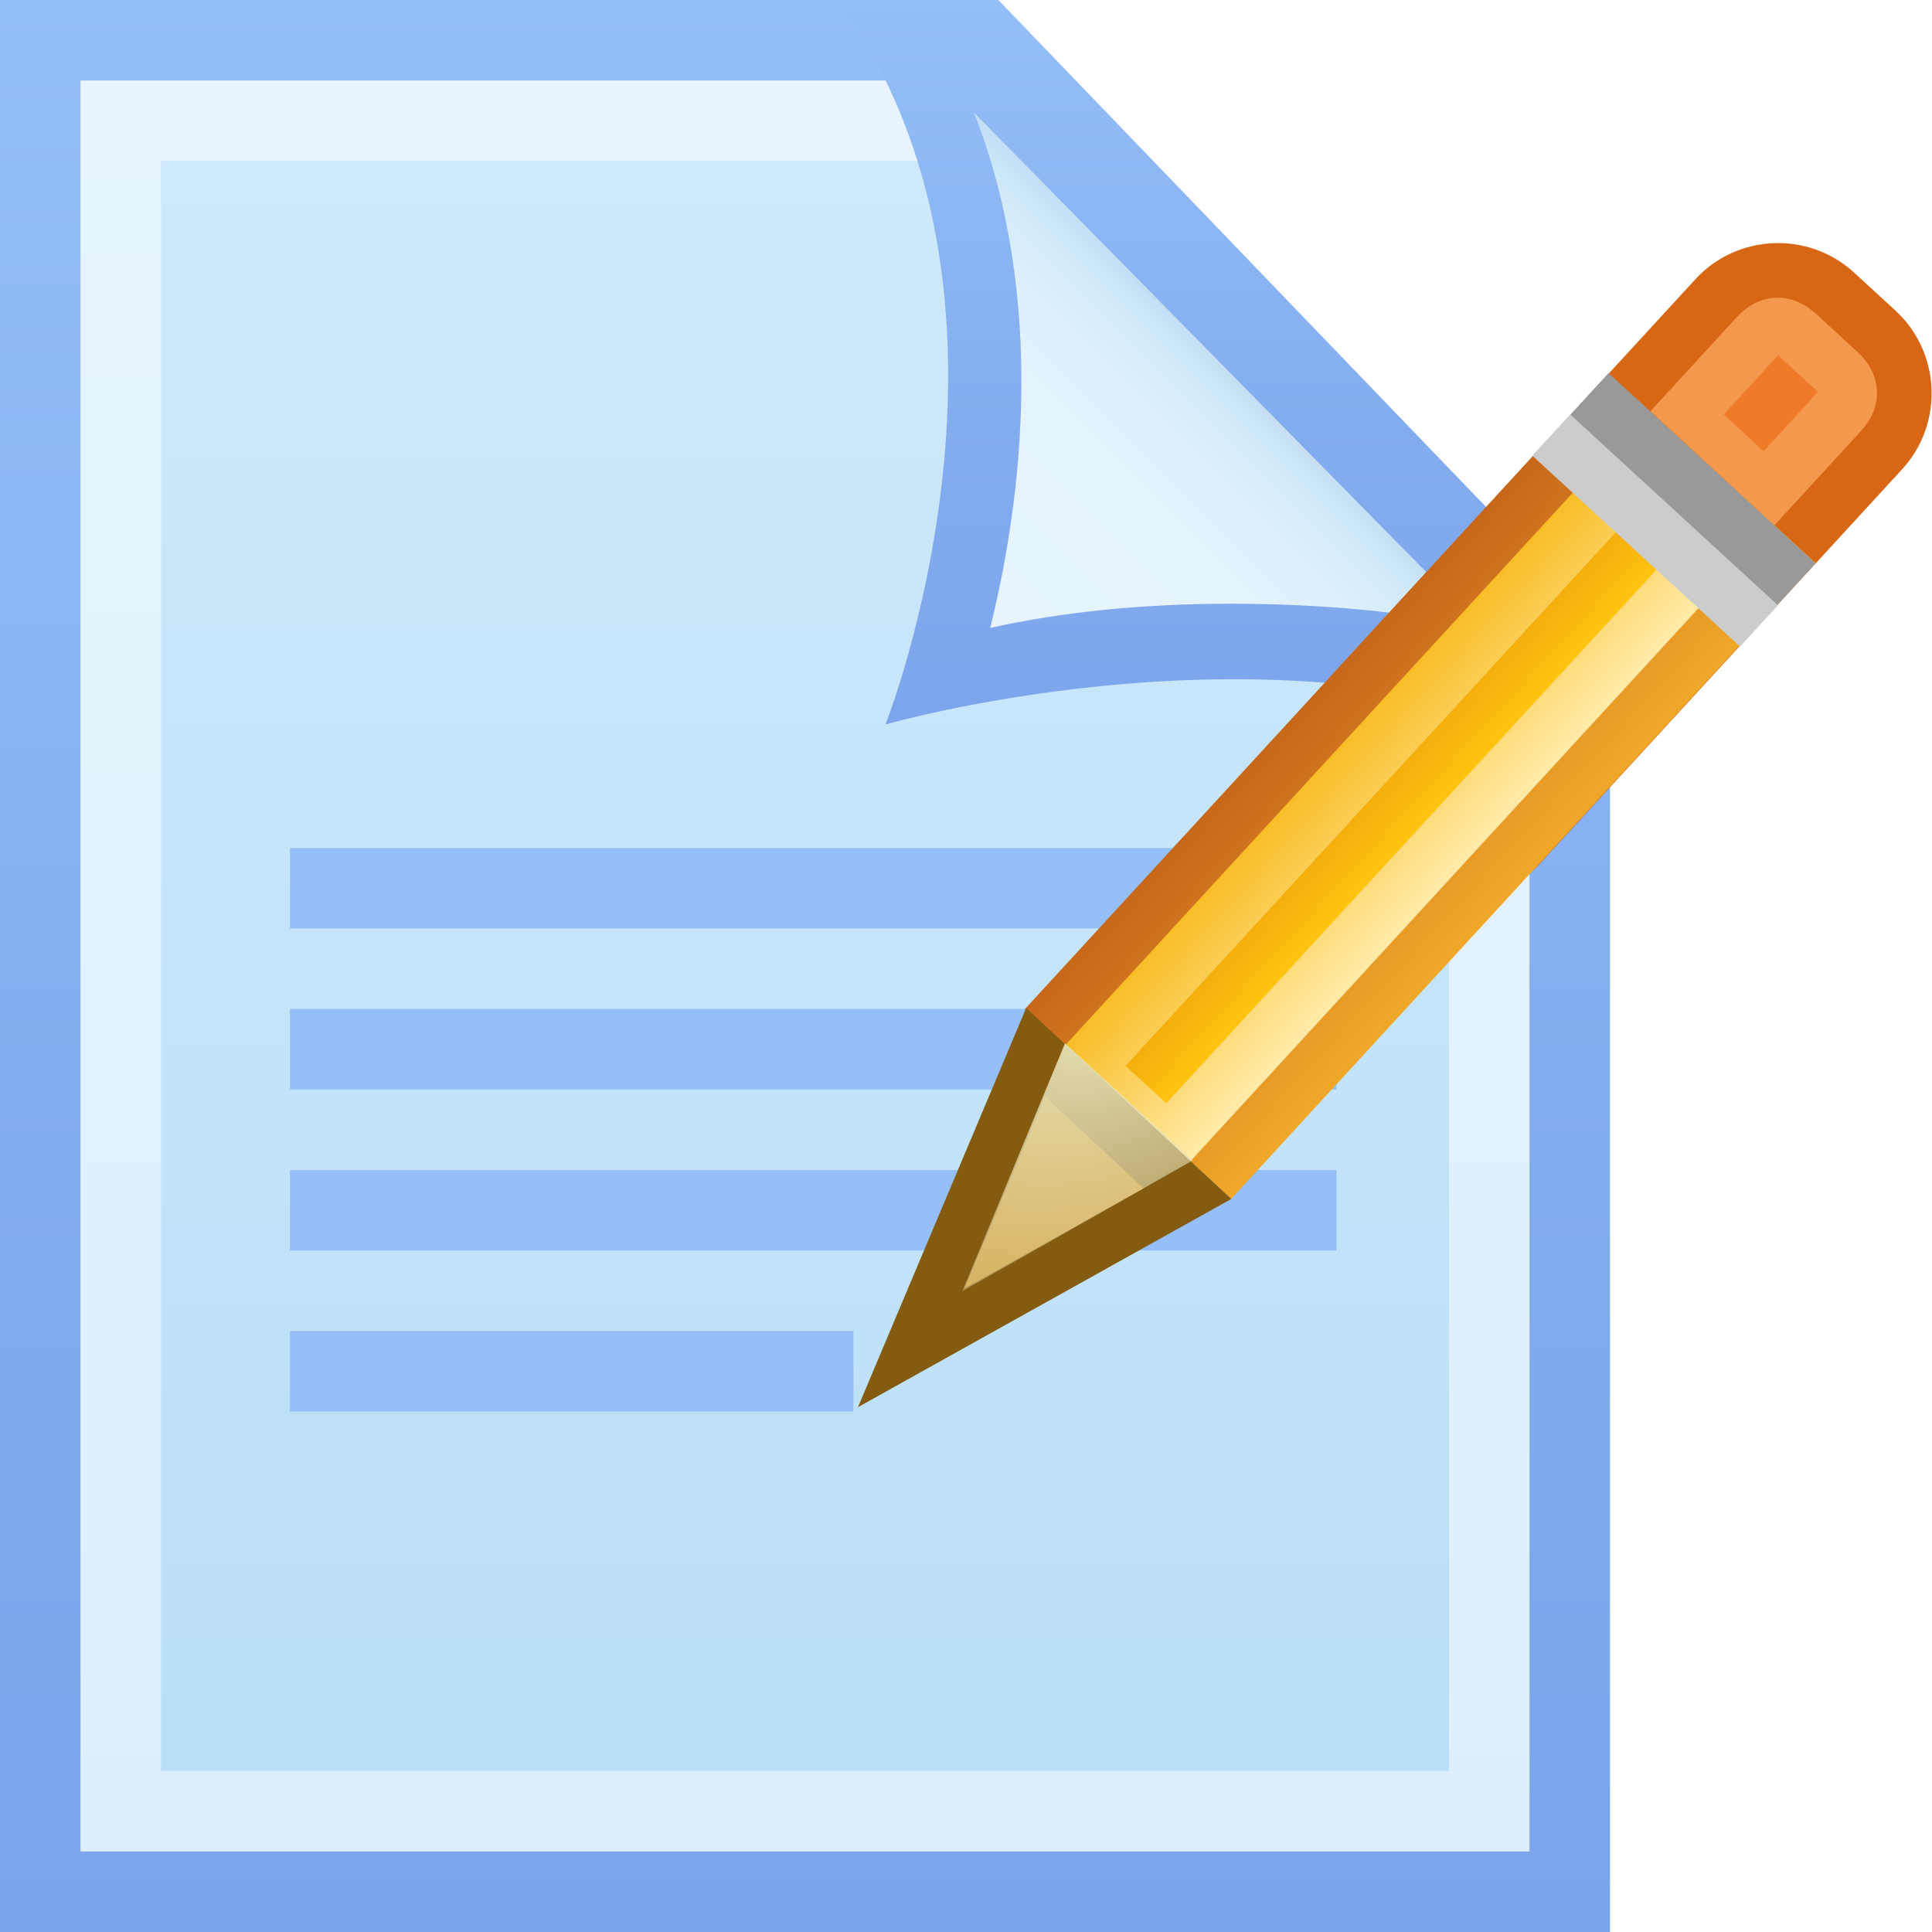
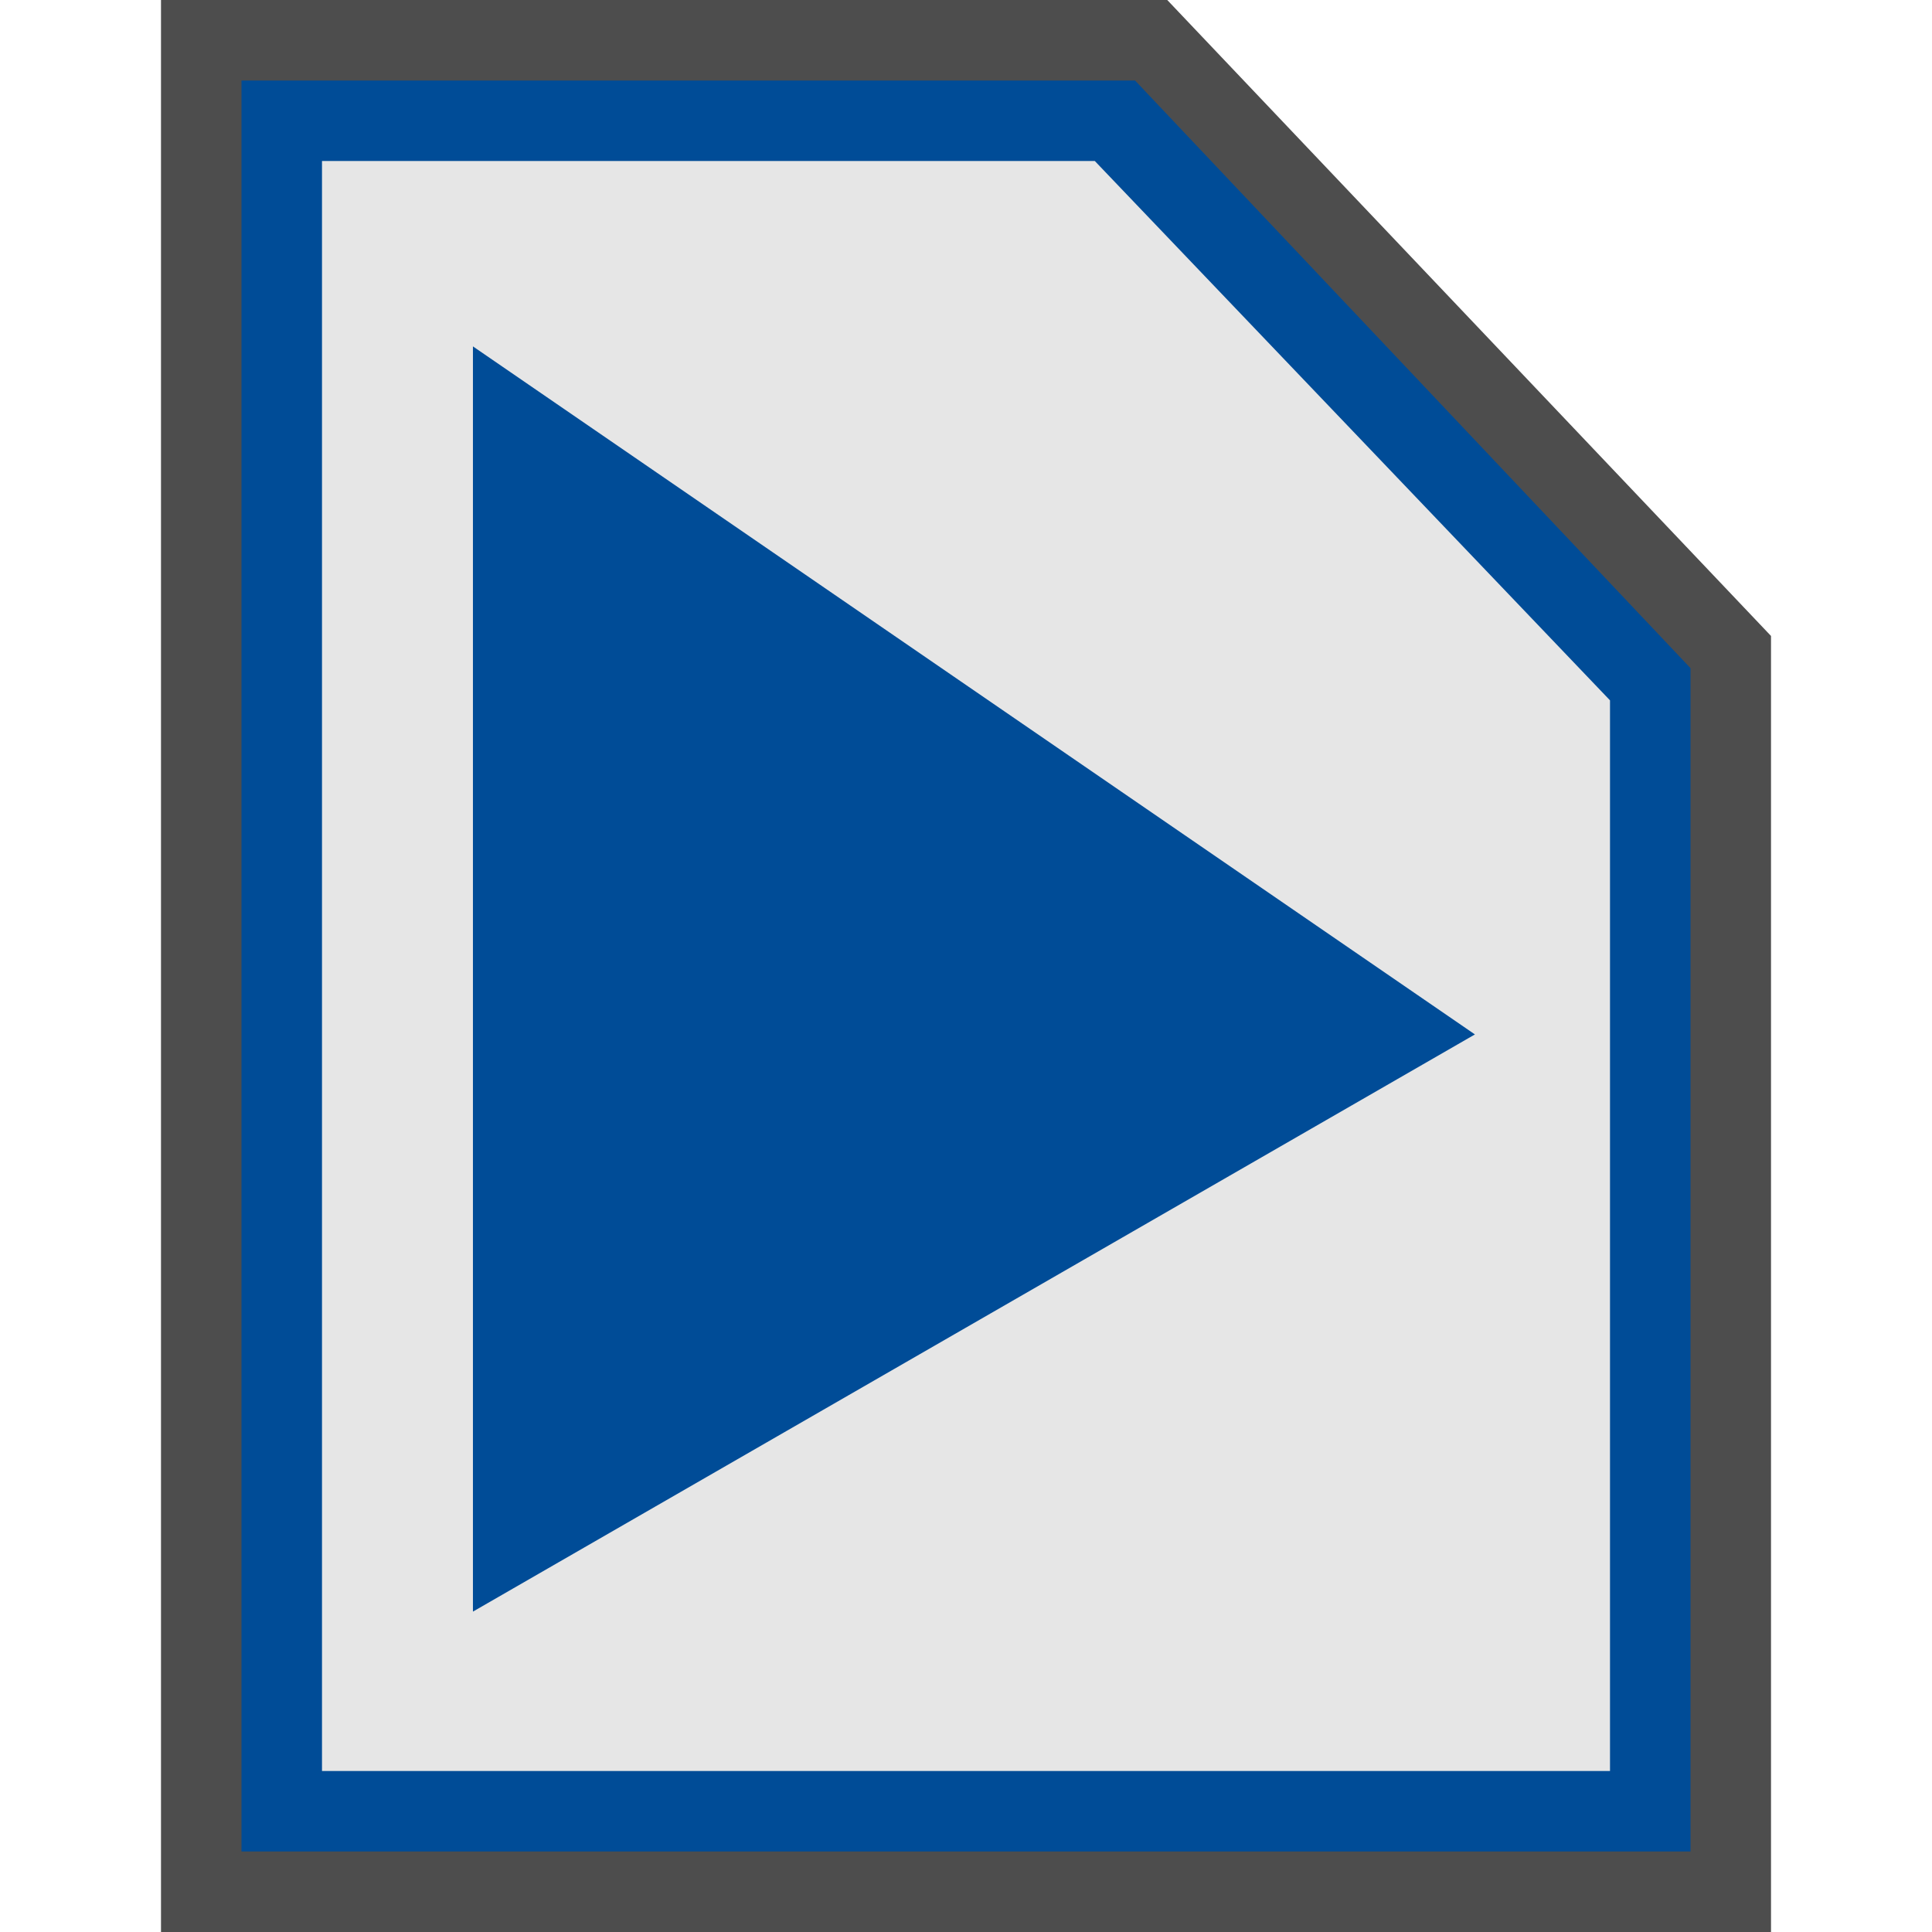
- <svg xmlns="http://www.w3.org/2000/svg" xmlns:xlink="http://www.w3.org/1999/xlink" version="1.1" x="0px" y="0px" width="24px" height="24px" viewBox="0 0 24 24" style="overflow:visible;enable-background:new 0 0 24 24;" xml:space="preserve" preserveAspectRatio="xMinYMid meet" id="svg4564">
-   <defs id="defs4566">
-     <linearGradient id="SVGID_9_" gradientUnits="userSpaceOnUse" x1="11.5" y1="2" x2="11.5" y2="8.871">
-       <stop offset="0" style="stop-color:#D0813A" id="stop63" />
-       <stop offset="1" style="stop-color:#AF551D" id="stop65" />
-     </linearGradient>
-     <linearGradient id="SVGID_7_" gradientUnits="userSpaceOnUse" x1="11.499" y1="0" x2="11.499" y2="13.001">
-       <stop offset="0" style="stop-color:#8D470D" id="stop49" />
-       <stop offset="1" style="stop-color:#7C3D09" id="stop51" />
-     </linearGradient>
-     <linearGradient id="SVGID_8_" gradientUnits="userSpaceOnUse" x1="11.499" y1="1" x2="11.499" y2="10.935">
-       <stop offset="0" style="stop-color:#D58738" id="stop56" />
-       <stop offset="1" style="stop-color:#AB551F" id="stop58" />
-     </linearGradient>
-     <linearGradient y2="13.001" x2="11.499" y1="0" x1="11.499" gradientUnits="userSpaceOnUse" id="linearGradient3070" xlink:href="#SVGID_7_" />
-     <linearGradient xlink:href="#SVGID_8_" id="linearGradient4684" gradientUnits="userSpaceOnUse" x1="11.499" y1="1" x2="11.499" y2="10.935" />
-     <linearGradient id="SVGID_4_-7" gradientUnits="userSpaceOnUse" x1="11.999" y1="0" x2="11.999" y2="7">
-       <stop offset="0" style="stop-color:#F0A829" id="stop28" />
-       <stop offset="1" style="stop-color:#C7671A" id="stop30" />
-     </linearGradient>
-     <linearGradient id="SVGID_6_" gradientUnits="userSpaceOnUse" x1="11.999" y1="2" x2="11.999" y2="5">
-       <stop offset="0" style="stop-color:#FFC30F" id="stop42" />
-       <stop offset="1" style="stop-color:#F5AE0D" id="stop44" />
-     </linearGradient>
-     <linearGradient id="SVGID_5_-4" gradientUnits="userSpaceOnUse" x1="11.999" y1="1" x2="11.999" y2="6" gradientTransform="translate(17.18644,-12.44915)">
-       <stop offset="0" style="stop-color:#FFEBA8" id="stop35" />
-       <stop offset="1" style="stop-color:#F8BE27" id="stop37" />
-     </linearGradient>
-     <linearGradient gradientTransform="translate(13.66949,-13.55932)" id="SVGID_3_-7" gradientUnits="userSpaceOnUse" x1="17.5" y1="18" x2="17.5" y2="20">
-       <stop offset="0" style="stop-color:#F17219" id="stop21" />
-       <stop offset="1" style="stop-color:#EA5B03" id="stop23" />
-     </linearGradient>
-     <linearGradient gradientTransform="translate(13.66949,-13.55932)" id="SVGID_2_-3" gradientUnits="userSpaceOnUse" x1="17.5" y1="17" x2="17.5" y2="21">
-       <stop offset="0" style="stop-color:#F6A55E" id="stop14" />
-       <stop offset="1" style="stop-color:#EA5B03" id="stop16" />
-     </linearGradient>
-     <linearGradient id="SVGID_1_-4" gradientUnits="userSpaceOnUse" x1="17.5" y1="16" x2="17.5" y2="22">
-       <stop offset="0" style="stop-color:#DB6D17" id="stop7" />
-       <stop offset="1" style="stop-color:#BF3B08" id="stop9" />
-     </linearGradient>
-     <radialGradient id="SVGID_9_-0" cx="10" cy="3.5" r="5.755" gradientUnits="userSpaceOnUse" gradientTransform="matrix(1,0,0,0.3220339,-26.90678,40.25424)">
-       <stop offset="0" style="stop-color:#95BFF8" id="stop67" />
-       <stop offset="0.557" style="stop-color:#84ADEF" id="stop69" />
-       <stop offset="1" style="stop-color:#7CA4EB" id="stop71" />
-     </radialGradient>
-     <radialGradient id="SVGID_8_-8" cx="10" cy="3.5" r="6.605" gradientUnits="userSpaceOnUse" gradientTransform="matrix(0,-1,1,0,38.89831,26.90678)">
-       <stop offset="0" style="stop-color:#BBE0F7" id="stop60" />
-       <stop offset="1" style="stop-color:#82B4FB" id="stop62" />
-     </radialGradient>
-     <radialGradient id="SVGID_7_-8" cx="10" cy="3.5" r="7.492" gradientUnits="userSpaceOnUse">
-       <stop offset="0" style="stop-color:#76A1F0" id="stop53" />
-       <stop offset="1" style="stop-color:#6B90D5" id="stop55" />
-     </radialGradient>
-     <linearGradient id="SVGID_6_-5" gradientUnits="userSpaceOnUse" x1="11.999" y1="2" x2="11.999" y2="5">
-       <stop offset="0" style="stop-color:#FFC30F" id="stop42-2" />
-       <stop offset="1" style="stop-color:#F5AE0D" id="stop44-3" />
-     </linearGradient>
-     <linearGradient id="SVGID_5_-4-2" gradientUnits="userSpaceOnUse" x1="11.999" y1="1" x2="11.999" y2="6" gradientTransform="translate(18.6017,-55.66102)">
-       <stop offset="0" style="stop-color:#FFEBA8" id="stop35-4" />
-       <stop offset="1" style="stop-color:#F8BE27" id="stop37-6" />
-     </linearGradient>
-     <linearGradient y2="7" x2="11.999" y1="0" x1="11.999" gradientUnits="userSpaceOnUse" id="linearGradient3094-6" xlink:href="#SVGID_4_-7-6" gradientTransform="translate(17.18644,-12.44915)" />
-     <linearGradient id="SVGID_4_-7-6" gradientUnits="userSpaceOnUse" x1="11.999" y1="0" x2="11.999" y2="7">
-       <stop offset="0" style="stop-color:#F0A829" id="stop28-2" />
-       <stop offset="1" style="stop-color:#C7671A" id="stop30-9" />
-     </linearGradient>
-     <linearGradient xlink:href="#SVGID_6_-5" id="linearGradient4864" gradientUnits="userSpaceOnUse" gradientTransform="matrix(1,0,0,0.3365617,11.17797,-42.55932)" x1="11.999" y1="2" x2="11.999" y2="5" />
-     <linearGradient xlink:href="#SVGID_5_-4-2" id="linearGradient4866" gradientUnits="userSpaceOnUse" gradientTransform="matrix(1,0,0,0.6077482,11.17797,-43.50848)" x1="11.999" y1="1" x2="11.999" y2="6" />
-     <linearGradient xlink:href="#SVGID_4_-7-6" id="linearGradient4868" gradientUnits="userSpaceOnUse" gradientTransform="matrix(0.9162098,0,0,0.7130751,11.17797,-43.88983)" x1="11.999" y1="0" x2="11.999" y2="7" />
-     <linearGradient id="linearGradient2966">
-       <stop id="stop2968" style="stop-color:#ffd1d1;stop-opacity:1" offset="0" />
-       <stop id="stop3006" style="stop-color:#ff1d1d;stop-opacity:1" offset="0.5" />
-       <stop id="stop2970" style="stop-color:#6f0000;stop-opacity:1" offset="1" />
-     </linearGradient>
-     <linearGradient id="linearGradient2974">
-       <stop id="stop2976" style="stop-color:#c1c1c1;stop-opacity:1" offset="0" />
-       <stop id="stop2978" style="stop-color:#acacac;stop-opacity:1" offset="1" />
-     </linearGradient>
-     <linearGradient id="linearGradient2984">
-       <stop id="stop2986" style="stop-color:#e7e2b8;stop-opacity:1" offset="0" />
-       <stop id="stop2988" style="stop-color:#e7e2b8;stop-opacity:0" offset="1" />
-     </linearGradient>
-     <linearGradient id="linearGradient2994">
-       <stop id="stop2996" style="stop-color:#000000;stop-opacity:1" offset="0" />
-       <stop id="stop2998" style="stop-color:#c9c9c9;stop-opacity:1" offset="1" />
-     </linearGradient>
-     <linearGradient xlink:href="#linearGradient2994" id="linearGradient5460" gradientUnits="userSpaceOnUse" gradientTransform="matrix(0.4578607,-0.9672717,0.9672717,0.4578607,23.56713,44.63203)" x1="25.719" y1="31.047" x2="25.515" y2="30.703" />
-     <linearGradient xlink:href="#linearGradient2974" id="linearGradient5466" gradientUnits="userSpaceOnUse" gradientTransform="matrix(0.4578607,-0.9672717,0.9672717,0.4578607,23.51777,44.42366)" x1="46" y1="19.812" x2="47.688" y2="22.625" />
-     <linearGradient xlink:href="#linearGradient2966" id="linearGradient5469" gradientUnits="userSpaceOnUse" gradientTransform="matrix(0.4578607,-0.9672717,0.9672717,0.4578607,23.51777,44.42366)" x1="48.906" y1="17.376" x2="50.988" y2="22.251" />
-     <radialGradient xlink:href="#linearGradient2984" id="radialGradient5480" gradientUnits="userSpaceOnUse" gradientTransform="matrix(1.468209,-3.101722,2.153404,1.01932,-62.15211,94.37851)" cx="29.053" cy="27.641" fx="29.053" fy="27.641" r="3.241" />
-     <linearGradient xlink:href="#SVGID_4_-7-6-9" id="linearGradient4868-4" gradientUnits="userSpaceOnUse" gradientTransform="matrix(0.9162098,0,0,0.7130751,11.17797,-43.88983)" x1="11.999" y1="0" x2="11.999" y2="7" />
-     <linearGradient id="SVGID_4_-7-6-9" gradientUnits="userSpaceOnUse" x1="11.999" y1="0" x2="11.999" y2="7">
-       <stop offset="0" style="stop-color:#F0A829" id="stop28-2-3" />
-       <stop offset="1" style="stop-color:#C7671A" id="stop30-9-1" />
-     </linearGradient>
-     <linearGradient xlink:href="#SVGID_5_-4-2-9" id="linearGradient4866-1" gradientUnits="userSpaceOnUse" gradientTransform="matrix(1,0,0,0.6077482,11.17797,-43.50848)" x1="11.999" y1="1" x2="11.999" y2="6" />
-     <linearGradient id="SVGID_5_-4-2-9" gradientUnits="userSpaceOnUse" x1="11.999" y1="1" x2="11.999" y2="6" gradientTransform="translate(18.6017,-55.66102)">
-       <stop offset="0" style="stop-color:#FFEBA8" id="stop35-4-9" />
-       <stop offset="1" style="stop-color:#F8BE27" id="stop37-6-5" />
-     </linearGradient>
-     <linearGradient xlink:href="#SVGID_6_-5-5" id="linearGradient4864-5" gradientUnits="userSpaceOnUse" gradientTransform="matrix(1,0,0,0.3365617,11.17797,-42.55932)" x1="11.999" y1="2" x2="11.999" y2="5" />
-     <linearGradient id="SVGID_6_-5-5" gradientUnits="userSpaceOnUse" x1="11.999" y1="2" x2="11.999" y2="5">
-       <stop offset="0" style="stop-color:#FFC30F" id="stop42-2-6" />
-       <stop offset="1" style="stop-color:#F5AE0D" id="stop44-3-0" />
-     </linearGradient>
-     <radialGradient xlink:href="#linearGradient2984-9" id="radialGradient5480-5" gradientUnits="userSpaceOnUse" gradientTransform="matrix(1.468209,-3.101722,2.153404,1.01932,-62.15211,94.37851)" cx="29.053" cy="27.641" fx="29.053" fy="27.641" r="3.241" />
-     <linearGradient id="linearGradient2984-9">
-       <stop id="stop2986-4" style="stop-color:#e7e2b8;stop-opacity:1" offset="0" />
-       <stop id="stop2988-6" style="stop-color:#e7e2b8;stop-opacity:0" offset="1" />
-     </linearGradient>
-   </defs>
-   <linearGradient id="SVGID_1_" gradientUnits="userSpaceOnUse" x1="11.957" y1="0" x2="11.957" y2="24">
-     <stop offset="0" style="stop-color:#95BFF8" id="stop4569" />
-     <stop offset="0.557" style="stop-color:#84ADEF" id="stop4571" />
-     <stop offset="1" style="stop-color:#7CA4EB" id="stop4573" />
+ <svg xmlns="http://www.w3.org/2000/svg" width="24" height="24" viewBox="-2 0 24 24" preserveAspectRatio="xMinYMid meet" overflow="visible" version="1.1" id="svg923">
+   <defs id="defs927" />
+   <linearGradient id="a" gradientUnits="userSpaceOnUse" x1="9.999" x2="9.999" y2="24">
+     <stop offset="0" stop-color="#95BFF8" id="stop824" />
+     <stop offset=".557" stop-color="#84ADEF" id="stop826" />
+     <stop offset="1" stop-color="#7CA4EB" id="stop828" />
  </linearGradient>
-   <polygon style="fill:url(#SVGID_1_)" points="13.4,0 3,0 2,0 2,24 3,24 21,24 22,24 22,7.9 14.4,0 " id="polygon4575" transform="translate(-2,0)" />
-   <linearGradient id="SVGID_2_" gradientUnits="userSpaceOnUse" x1="11.957" y1="1" x2="11.957" y2="23">
-     <stop offset="0" style="stop-color:#E7F4FC" id="stop4578" />
-     <stop offset="1" style="stop-color:#DEEFFC" id="stop4580" />
+   <path fill="url(#a)" d="M 12.5,0 H 0 V 24 H 20 V 7.9" id="path831" style="fill:#4d4d4d" />
+   <linearGradient id="b" gradientUnits="userSpaceOnUse" x1="9.999" y1="1" x2="9.999" y2="23">
+     <stop offset="0" stop-color="#E7F4FC" id="stop833" />
+     <stop offset="1" stop-color="#DEEFFC" id="stop835" />
  </linearGradient>
-   <polygon style="fill:url(#SVGID_2_)" points="13,1 4,1 3,1 3,23 4,23 20,23 21,23 21,8.3 14,1 " id="polygon4582" transform="translate(-2,0)" />
-   <linearGradient id="SVGID_3_" gradientUnits="userSpaceOnUse" x1="11.957" y1="2" x2="11.957" y2="22">
-     <stop offset="0" style="stop-color:#CEE9F9" id="stop4585" />
-     <stop offset="1" style="stop-color:#BBDFF8" id="stop4587" />
+   <path fill="url(#b)" d="M12.1 1H1v22h18V8.3" id="path838" style="fill:#004c97;fill-opacity:1" />
+   <linearGradient id="c" gradientUnits="userSpaceOnUse" x1="9.999" y1="2" x2="9.999" y2="22">
+     <stop offset="0" stop-color="#CEE9F9" id="stop840" />
+     <stop offset="1" stop-color="#BBDFF8" id="stop842" />
  </linearGradient>
-   <polygon style="fill:url(#SVGID_3_)" points="12.6,2 5,2 4,2 4,22 5,22 19,22 20,22 20,8.7 13.6,2 " id="polygon4589" transform="translate(-2,0)" />
-   <linearGradient id="SVGID_4_" gradientUnits="userSpaceOnUse" x1="17.202" y1="0" x2="17.202" y2="9.359" gradientTransform="translate(-2,0)">
-     <stop offset="0" style="stop-color:#95BFF8" id="stop4592" />
-     <stop offset="0.557" style="stop-color:#84ADEF" id="stop4594" />
-     <stop offset="1" style="stop-color:#7CA4EB" id="stop4596" />
+   <path fill="url(#c)" d="M11.6 2H2v20h16V8.7" id="path845" style="fill:#e6e6e6" />
+   <linearGradient id="d" gradientUnits="userSpaceOnUse" x1="9.999" y1="4" x2="9.999" y2="12">
+     <stop offset="0" stop-color="#76A1F0" id="stop849" />
+     <stop offset="1" stop-color="#6B90D5" id="stop851" />
  </linearGradient>
-   <path style="fill:url(#SVGID_4_)" d="m 11,9 c 0,0 5.2,-1.5 9,0.4 0,-0.1 0,-1.5 0,-1.5 L 12.4,0 c 0,0 -1.8,0 -2,0 2.7,3.7 0.6,9 0.6,9 z" id="path4598" />
-   <linearGradient id="SVGID_5_" gradientUnits="userSpaceOnUse" x1="14.279" y1="7.545" x2="17.407" y2="4.417" gradientTransform="translate(-2,0)">
-     <stop offset="0" style="stop-color:#E7F4FC" id="stop4601" />
-     <stop offset="0.518" style="stop-color:#E5F3FC" id="stop4603" />
-     <stop offset="0.705" style="stop-color:#DEF0FB" id="stop4605" />
-     <stop offset="0.837" style="stop-color:#D3EBFA" id="stop4607" />
-     <stop offset="0.872" style="stop-color:#CEE9F9" id="stop4609" />
-     <stop offset="1" style="stop-color:#BDD8F0" id="stop4611" />
+   <linearGradient id="e" gradientUnits="userSpaceOnUse" x1="9.999" y1="9" x2="9.999" y2="11">
+     <stop offset="0" stop-color="#57C3F6" id="stop856" />
+     <stop offset=".165" stop-color="#83D3F8" id="stop858" />
+     <stop offset=".355" stop-color="#AFE3FB" id="stop860" />
+     <stop offset=".54" stop-color="#D2EFFD" id="stop862" />
+     <stop offset=".713" stop-color="#EBF8FE" id="stop864" />
+     <stop offset=".871" stop-color="#FAFDFF" id="stop866" />
+     <stop offset="1" stop-color="#FFF" id="stop868" />
  </linearGradient>
-   <path style="fill:url(#SVGID_5_)" d="m 18.4,7.8 c -0.9,-0.2 -2,-0.3 -3.1,-0.3 -1.1,0 -2.1,0.1 -3,0.3 C 12.7,6.2 13,3.7 12.1,1.4 l 6.3,6.4 z" id="path4613" />
-   <path style="fill:#96bff7;fill-opacity:1;overflow:visible" d="m 10.602,17.534 -7,0 0,-1 7,0 z m 6,-3 -13,0 0,1 13,0 z m 0,-2 -13,0 0,1 13,0 z m 0,-2 -13,0 0,1 13,0 z" id="path29" />
-   <g style="overflow:visible" id="g5482-3" transform="matrix(0.5137637,0.4719775,-0.4719775,0.5137637,5.279804,-19.46575)">
-     <path id="path57-4" d="m 41.898,6.907 c 1.1,0 2,0.9 2,2 l 0,9.542 c 0,1.1 -0.9,2 -2,2 l -1,0 c -1.1,0 -2,-0.9 -2,-2 l 0,-9.542 c 0,-1.1 0.9,-2 2,-2 z" style="fill:#d86715;fill-opacity:1;overflow:visible" />
-     <path id="path64-9" d="m 42.898,18.449 c 0,0.6 -0.4,1 -1,1 l -1,0 c -0.6,0 -1,-0.4 -1,-1 l 0,-9.542 c 0,-0.6 0.4,-1 1,-1 l 1,0 c 0.6,0 1,0.4 1,1 z" style="fill:#f4984e;fill-opacity:1;overflow:visible" />
-     <rect transform="matrix(0,-1,1,0,0,0)" id="rect73-0" height="0.966" width="1.432" style="fill:#ef7b2a;fill-opacity:1;overflow:visible" y="40.898" x="-10.339" />
-     <rect id="rect32-5" transform="matrix(0,1,-1,0,0,0)" height="4.992" width="15.379" style="fill:url(#linearGradient4868-4);overflow:visible" x="11.178" y="-43.89" />
-     <rect transform="matrix(0,1,-1,0,0,0)" height="3.039" width="14.373" style="fill:url(#linearGradient4866-1);overflow:visible" y="-42.901" x="12.178" id="rect5488-3" />
-     <rect id="rect46-9" transform="matrix(0,1,-1,0,0,0)" height="0.984" width="12.907" style="fill:url(#linearGradient4864-5);overflow:visible" y="-41.886" x="13.178" />
-     <rect id="rect11-1" height="1.004" width="5.023" style="fill:#cccccc;fill-opacity:1;overflow:visible" y="12.18" x="38.885" />
-     <rect id="rect11-0-2" height="1.004" width="5.005" style="fill:#999999;fill-opacity:1;overflow:visible" y="11.183" x="38.89" />
-     <g transform="translate(-0.01233766,-6.611773)" id="g5476-8">
-       <path style="fill:#cb9022;fill-opacity:1;fill-rule:evenodd;stroke:#835c11;stroke-width:0.924;stroke-linecap:butt;stroke-linejoin:miter;stroke-miterlimit:4;stroke-opacity:1;stroke-dasharray:none;stroke-dashoffset:0;marker:none;visibility:visible;display:inline;overflow:visible" d="m 39.572,33.602 1.927,5.375 1.767,-5.35 z" id="path2960-8" />
-       <path d="m 41.488,37.614 -1.639,-4.483 c 1.04,0.003 1.19,-0.007 3.086,-0.008 z" id="path2982-1" style="fill:url(#radialGradient5480-5)" />
-     </g>
-   </g>
+   <linearGradient id="f" gradientUnits="userSpaceOnUse" x1="4" y1="10.248" x2="12.296" y2="10.248">
+     <stop offset="0" stop-color="#F8E5B5" id="stop875" />
+     <stop offset="1" stop-color="#F9E5B6" id="stop877" />
+   </linearGradient>
+   <linearGradient id="g" gradientUnits="userSpaceOnUse" x1="12.534" y1="1.567" x2="8.163" y2="10.941">
+     <stop offset="0" stop-color="#57C3F6" id="stop882" />
+     <stop offset=".229" stop-color="#8AD5F9" id="stop884" />
+     <stop offset=".483" stop-color="#BCE7FB" id="stop886" />
+     <stop offset=".705" stop-color="#E1F4FD" id="stop888" />
+     <stop offset=".885" stop-color="#F7FCFF" id="stop890" />
+     <stop offset="1" stop-color="#FFF" id="stop892" />
+   </linearGradient>
+   <linearGradient id="h" gradientUnits="userSpaceOnUse" x1="15.245" x2="15.245" y2="9.359">
+     <stop offset="0" stop-color="#95BFF8" id="stop899" />
+     <stop offset=".557" stop-color="#84ADEF" id="stop901" />
+     <stop offset="1" stop-color="#7CA4EB" id="stop903" />
+   </linearGradient>
+   <linearGradient id="i" gradientUnits="userSpaceOnUse" x1="12.322" y1="7.545" x2="15.45" y2="4.417">
+     <stop offset="0" stop-color="#E7F4FC" id="stop908" />
+     <stop offset=".518" stop-color="#E5F3FC" id="stop910" />
+     <stop offset=".705" stop-color="#DEF0FB" id="stop912" />
+     <stop offset=".837" stop-color="#D3EBFA" id="stop914" />
+     <stop offset=".872" stop-color="#CEE9F9" id="stop916" />
+     <stop offset="1" stop-color="#BDD8F0" id="stop918" />
+   </linearGradient>
+   <path style="fill:#004c97;fill-opacity:1;stroke:none;stroke-width:1.494px;stroke-linecap:butt;stroke-linejoin:miter;stroke-opacity:1" d="M 3.875,4.303 V 20.02 l 12.447,-7.17 z" id="path1069" />
</svg>
